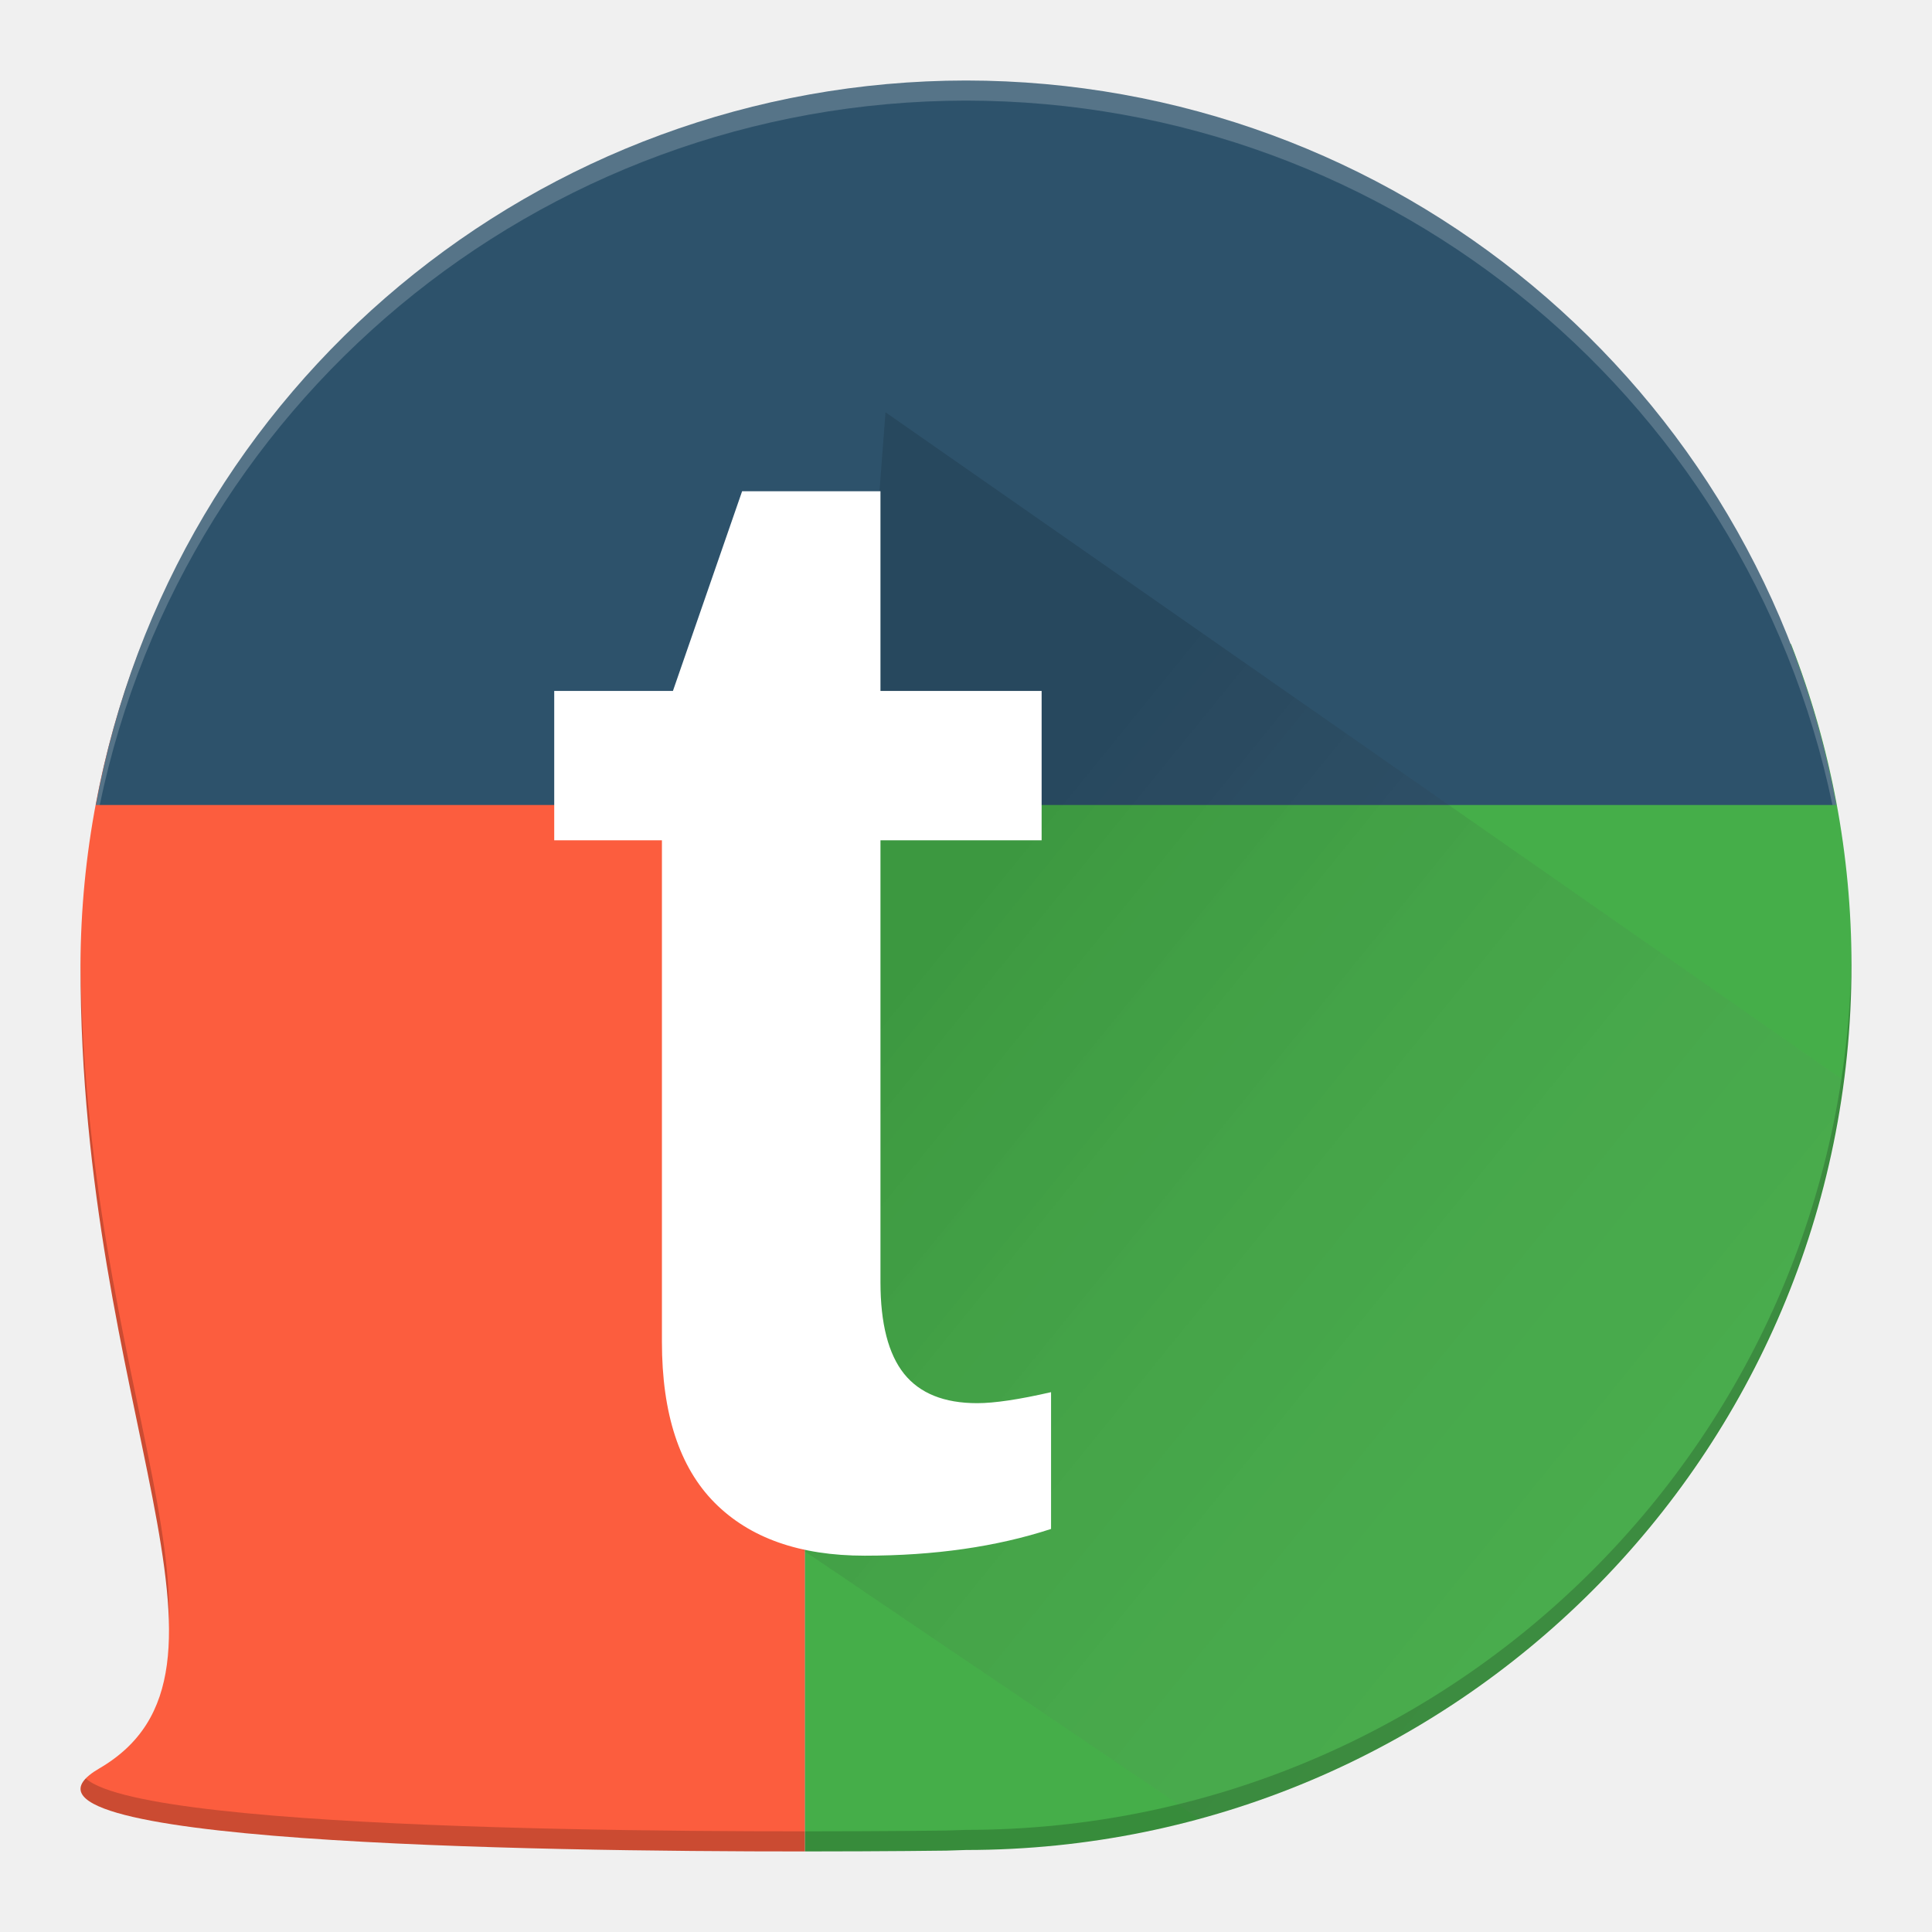
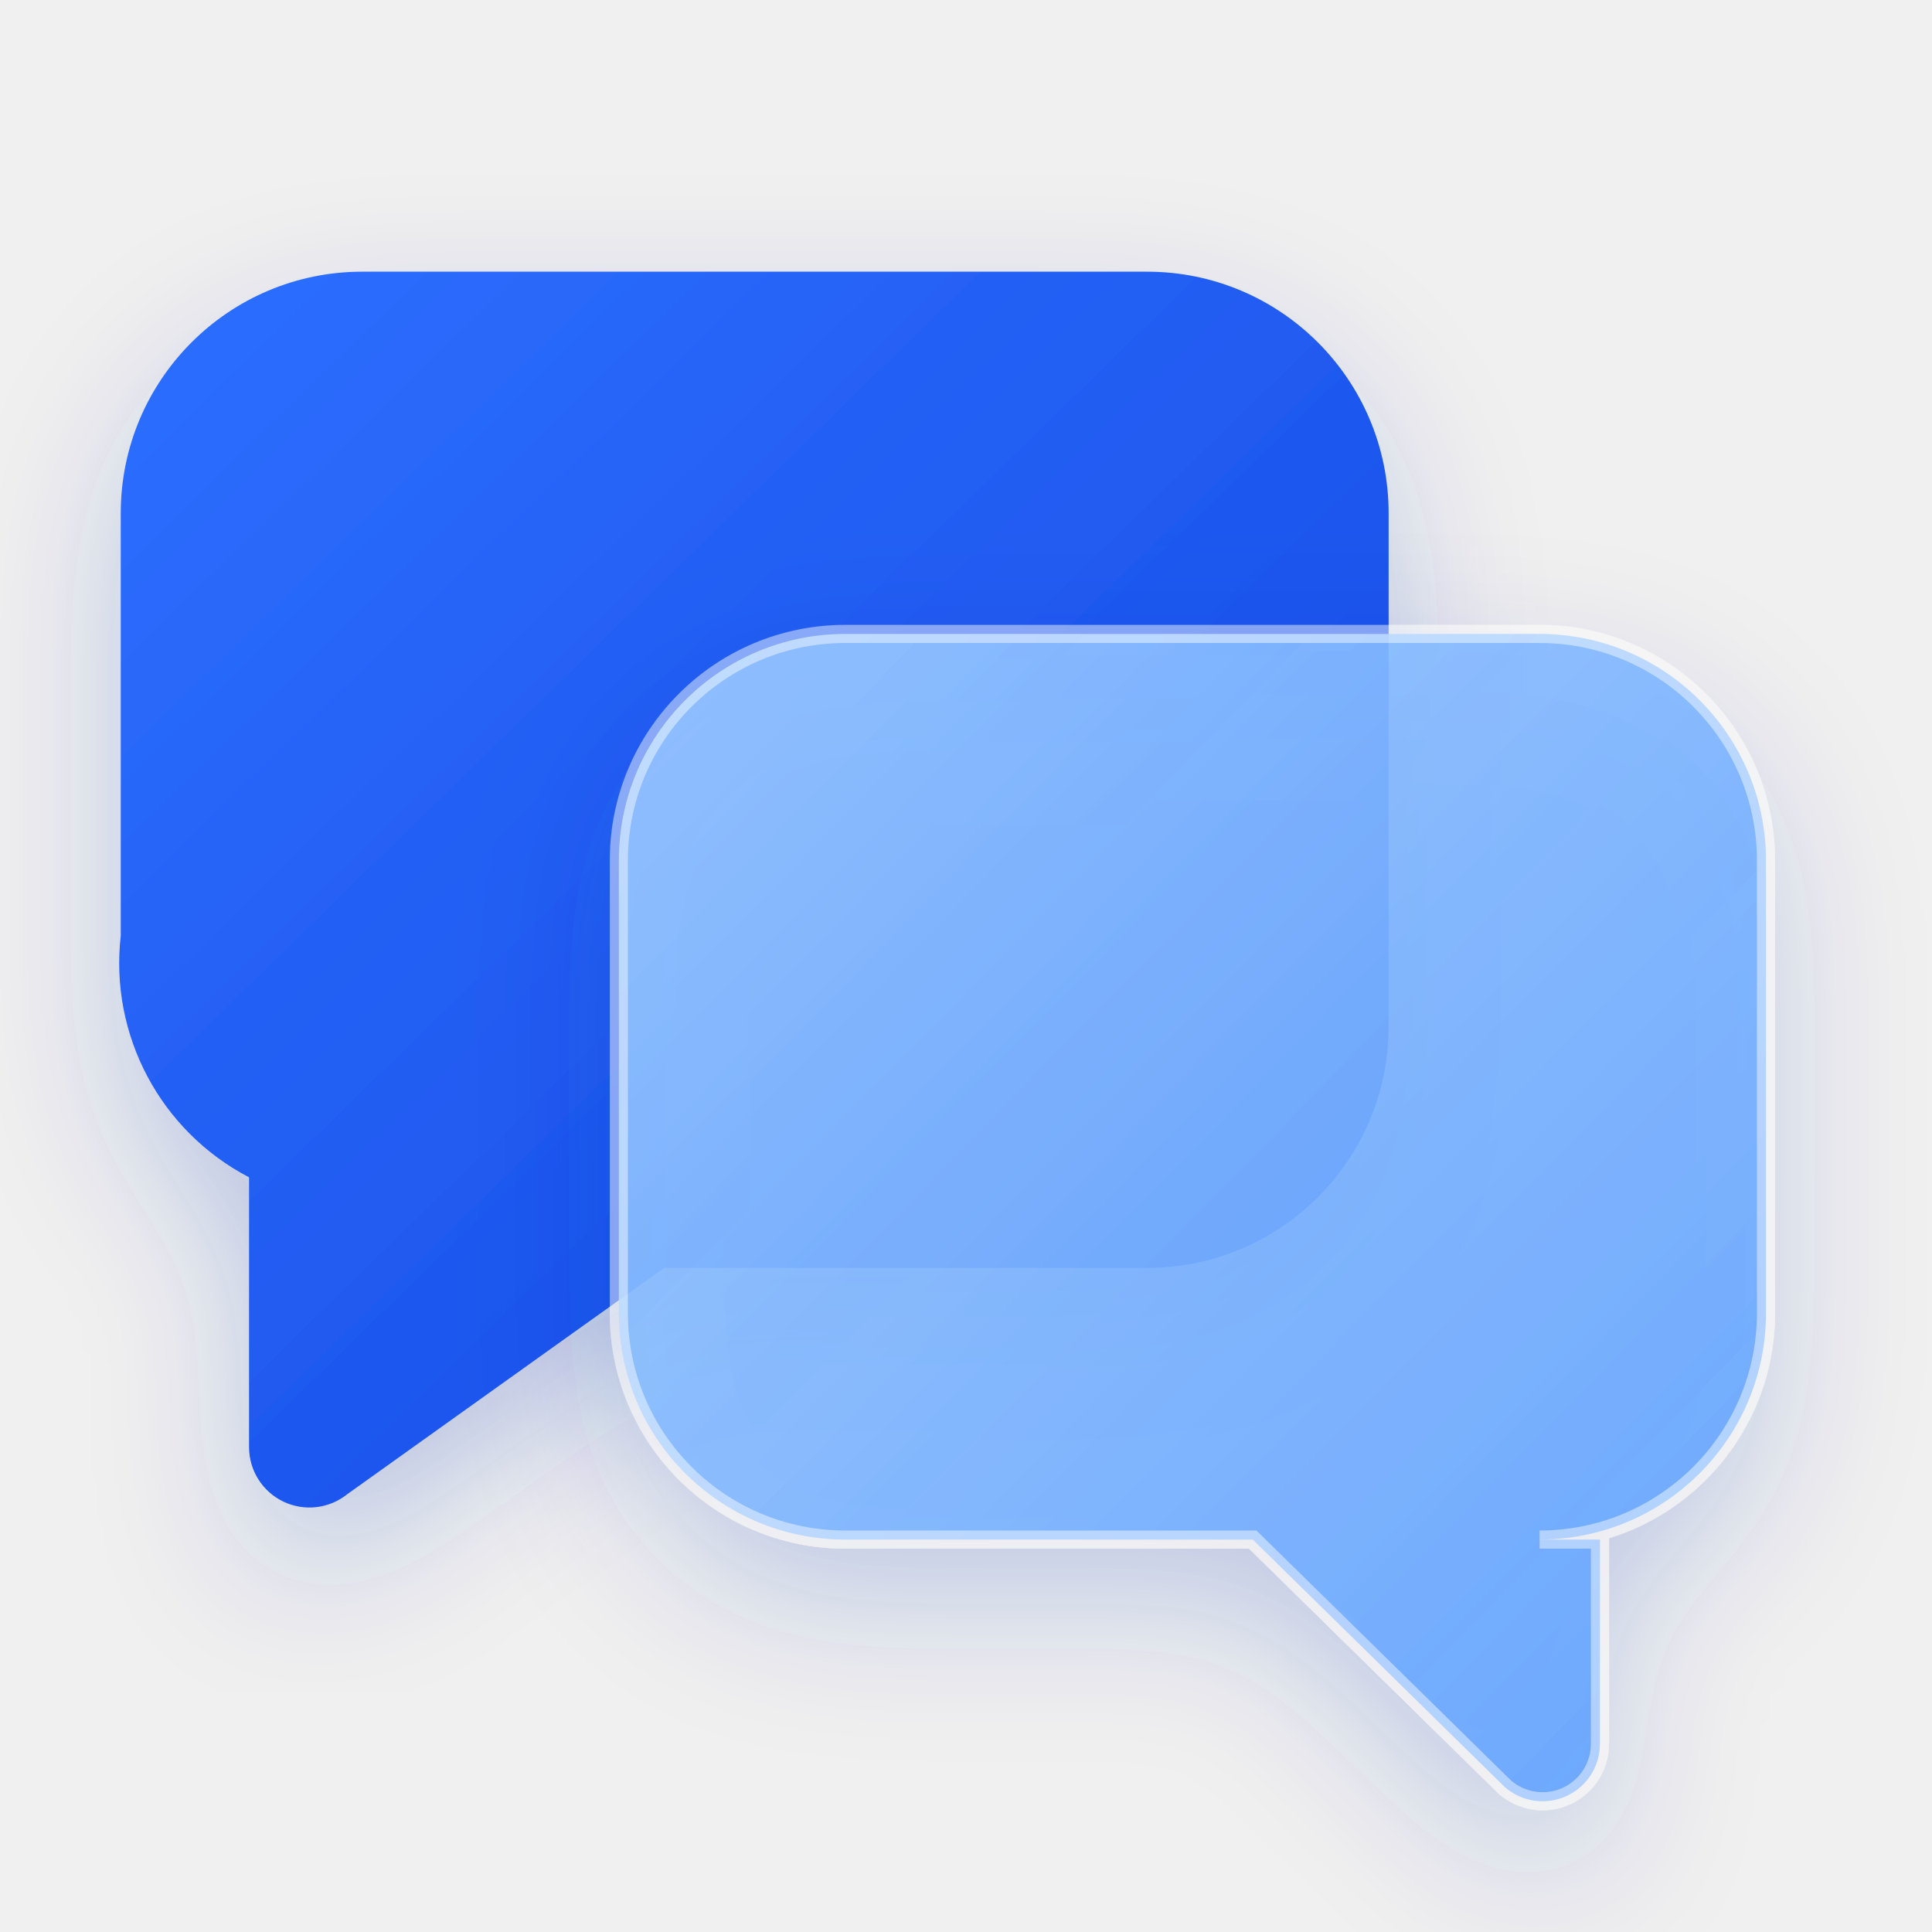
- <svg xmlns="http://www.w3.org/2000/svg" xmlns:xlink="http://www.w3.org/1999/xlink" width="192" height="192">
+ <svg xmlns="http://www.w3.org/2000/svg" viewBox="0 0 128 128" width="128" height="128">
  <defs>
-     <filter id="f" color-interpolation-filters="sRGB">
-       <feFlood flood-opacity=".251" flood-color="#000" result="flood" />
-       <feComposite in="flood" in2="SourceGraphic" operator="in" result="composite1" />
-       <feGaussianBlur in="composite1" result="blur" />
-       <feOffset dy="-1" result="offset" />
-       <feComposite in="SourceGraphic" in2="offset" result="fbSourceGraphic" />
-       <feColorMatrix result="fbSourceGraphicAlpha" in="fbSourceGraphic" values="0 0 0 -1 0 0 0 0 -1 0 0 0 0 -1 0 0 0 0 1 0" />
-       <feFlood flood-opacity=".251" flood-color="#000" result="flood" />
-       <feComposite in2="fbSourceGraphic" in="flood" operator="in" result="composite1" />
-       <feGaussianBlur in="composite1" result="blur" />
-       <feOffset dy="-3" result="offset" />
-       <feComposite in2="offset" in="fbSourceGraphic" result="composite2" />
+     <linearGradient id="relayBackBubble" x1="0%" y1="0%" x2="100%" y2="100%">
+       <stop offset="0%" stop-color="#2E6FFF" />
+       <stop offset="100%" stop-color="#1246E2" />
+     </linearGradient>
+     <linearGradient id="relayFrontBubble" x1="0%" y1="0%" x2="100%" y2="100%">
+       <stop offset="0%" stop-color="#9BC9FF" stop-opacity="0.92" />
+       <stop offset="100%" stop-color="#5B9EFF" stop-opacity="0.88" />
+     </linearGradient>
+     <filter id="relayShadow" x="-15%" y="-15%" width="130%" height="130%">
+       <feDropShadow dx="0" dy="4" stdDeviation="5" flood-color="#0B35B8" flood-opacity="0.22" />
    </filter>
-     <filter id="d" color-interpolation-filters="sRGB">
-       <feFlood flood-opacity=".196" flood-color="#FFF" result="flood" />
-       <feComposite in="flood" in2="SourceGraphic" operator="out" result="composite1" />
-       <feGaussianBlur in="composite1" result="blur" />
-       <feOffset dy="2" result="offset" />
-       <feComposite in="offset" in2="SourceGraphic" operator="atop" result="composite2" />
-     </filter>
-     <filter id="b" color-interpolation-filters="sRGB">
-       <feFlood flood-opacity=".196" flood-color="#000" result="flood" />
-       <feComposite in="flood" in2="SourceGraphic" operator="out" result="composite1" />
-       <feGaussianBlur in="composite1" result="blur" />
-       <feOffset dy="-2" result="offset" />
-       <feComposite in="offset" in2="SourceGraphic" operator="atop" result="composite2" />
-     </filter>
-     <filter id="c" color-interpolation-filters="sRGB">
-       <feFlood flood-opacity=".196" flood-color="#000" result="flood" />
-       <feComposite in="flood" in2="SourceGraphic" operator="out" result="composite1" />
-       <feGaussianBlur in="composite1" result="blur" />
-       <feOffset dy="-2" result="offset" />
-       <feComposite in="offset" in2="SourceGraphic" operator="atop" result="composite2" />
-     </filter>
-     <linearGradient id="a">
-       <stop offset="0" stop-opacity=".251" />
-       <stop offset="1" stop-color="#fff" stop-opacity="0" />
-     </linearGradient>
-     <linearGradient xlink:href="#a" id="e" x1="102.814" y1="97.076" x2="219.019" y2="170.481" gradientUnits="userSpaceOnUse" gradientTransform="matrix(1.29306 0 0 1.00596 -43.959 .807)" />
  </defs>
-   <g fill-rule="evenodd">
-     <path d="M14.102 64A88 87.925 0 008 95.924c-.012 44.455 18.485 70.138 1.863 79.822-12.733 7.419 43.153 8.258 70.137 8.248V64H14.102z" fill="#fc5d3e" filter="url(#b)" />
-     <path d="M80 64v119.994c8.24-.003 14.055-.08 14.055-.08L96 183.85a88 87.925 0 0088-87.926A88 87.925 0 00177.99 64H80z" fill="#45ae49" filter="url(#c)" />
-     <path d="M96 8A88 87.925 0 009.52 80h172.978A88 87.925 0 0096 8z" fill="#2d526b" filter="url(#d)" />
-   </g>
-   <path d="M88.002 40.975l-8.6 112.808 39.791 26.94c34.169-9.369 59.381-38.298 63.971-73.4z" fill="url(#e)" fill-rule="evenodd" opacity=".5" />
-   <text y="153.195" x="53.125" style="line-height:125%;-inkscape-font-specification:'Arial, Bold';text-align:start" font-weight="700" font-size="160" font-family="Arial" letter-spacing="0" word-spacing="0">
-     <tspan style="line-height:125%;-inkscape-font-specification:'Arial, Bold';text-align:start" y="153.195" x="53.125" fill="#fff">t</tspan>
-   </text>
+   <path filter="url(#relayShadow)" fill="url(#relayBackBubble)" d="M24 18 h52 a16 16 0 0 1 16 16 v34 a16 16 0 0 1 -16 16 H44 L23 99 a4 4 0 0 1 -6.5 -3.1 V78 A16 16 0 0 1 8 62 V34 A16 16 0 0 1 24 18 Z" />
+   <path filter="url(#relayShadow)" fill="url(#relayFrontBubble)" stroke="#FFFFFF" stroke-width="1.2" stroke-opacity="0.45" d="M56 42 h46 a15 15 0 0 1 15 15 v30 a15 15 0 0 1 -15 15 H106 v13.5 a3.8 3.8 0 0 1 -6.3 2.9 L83 102 H56 a15 15 0 0 1 -15 -15 V57 a15 15 0 0 1 15 -15 Z" />
</svg>
